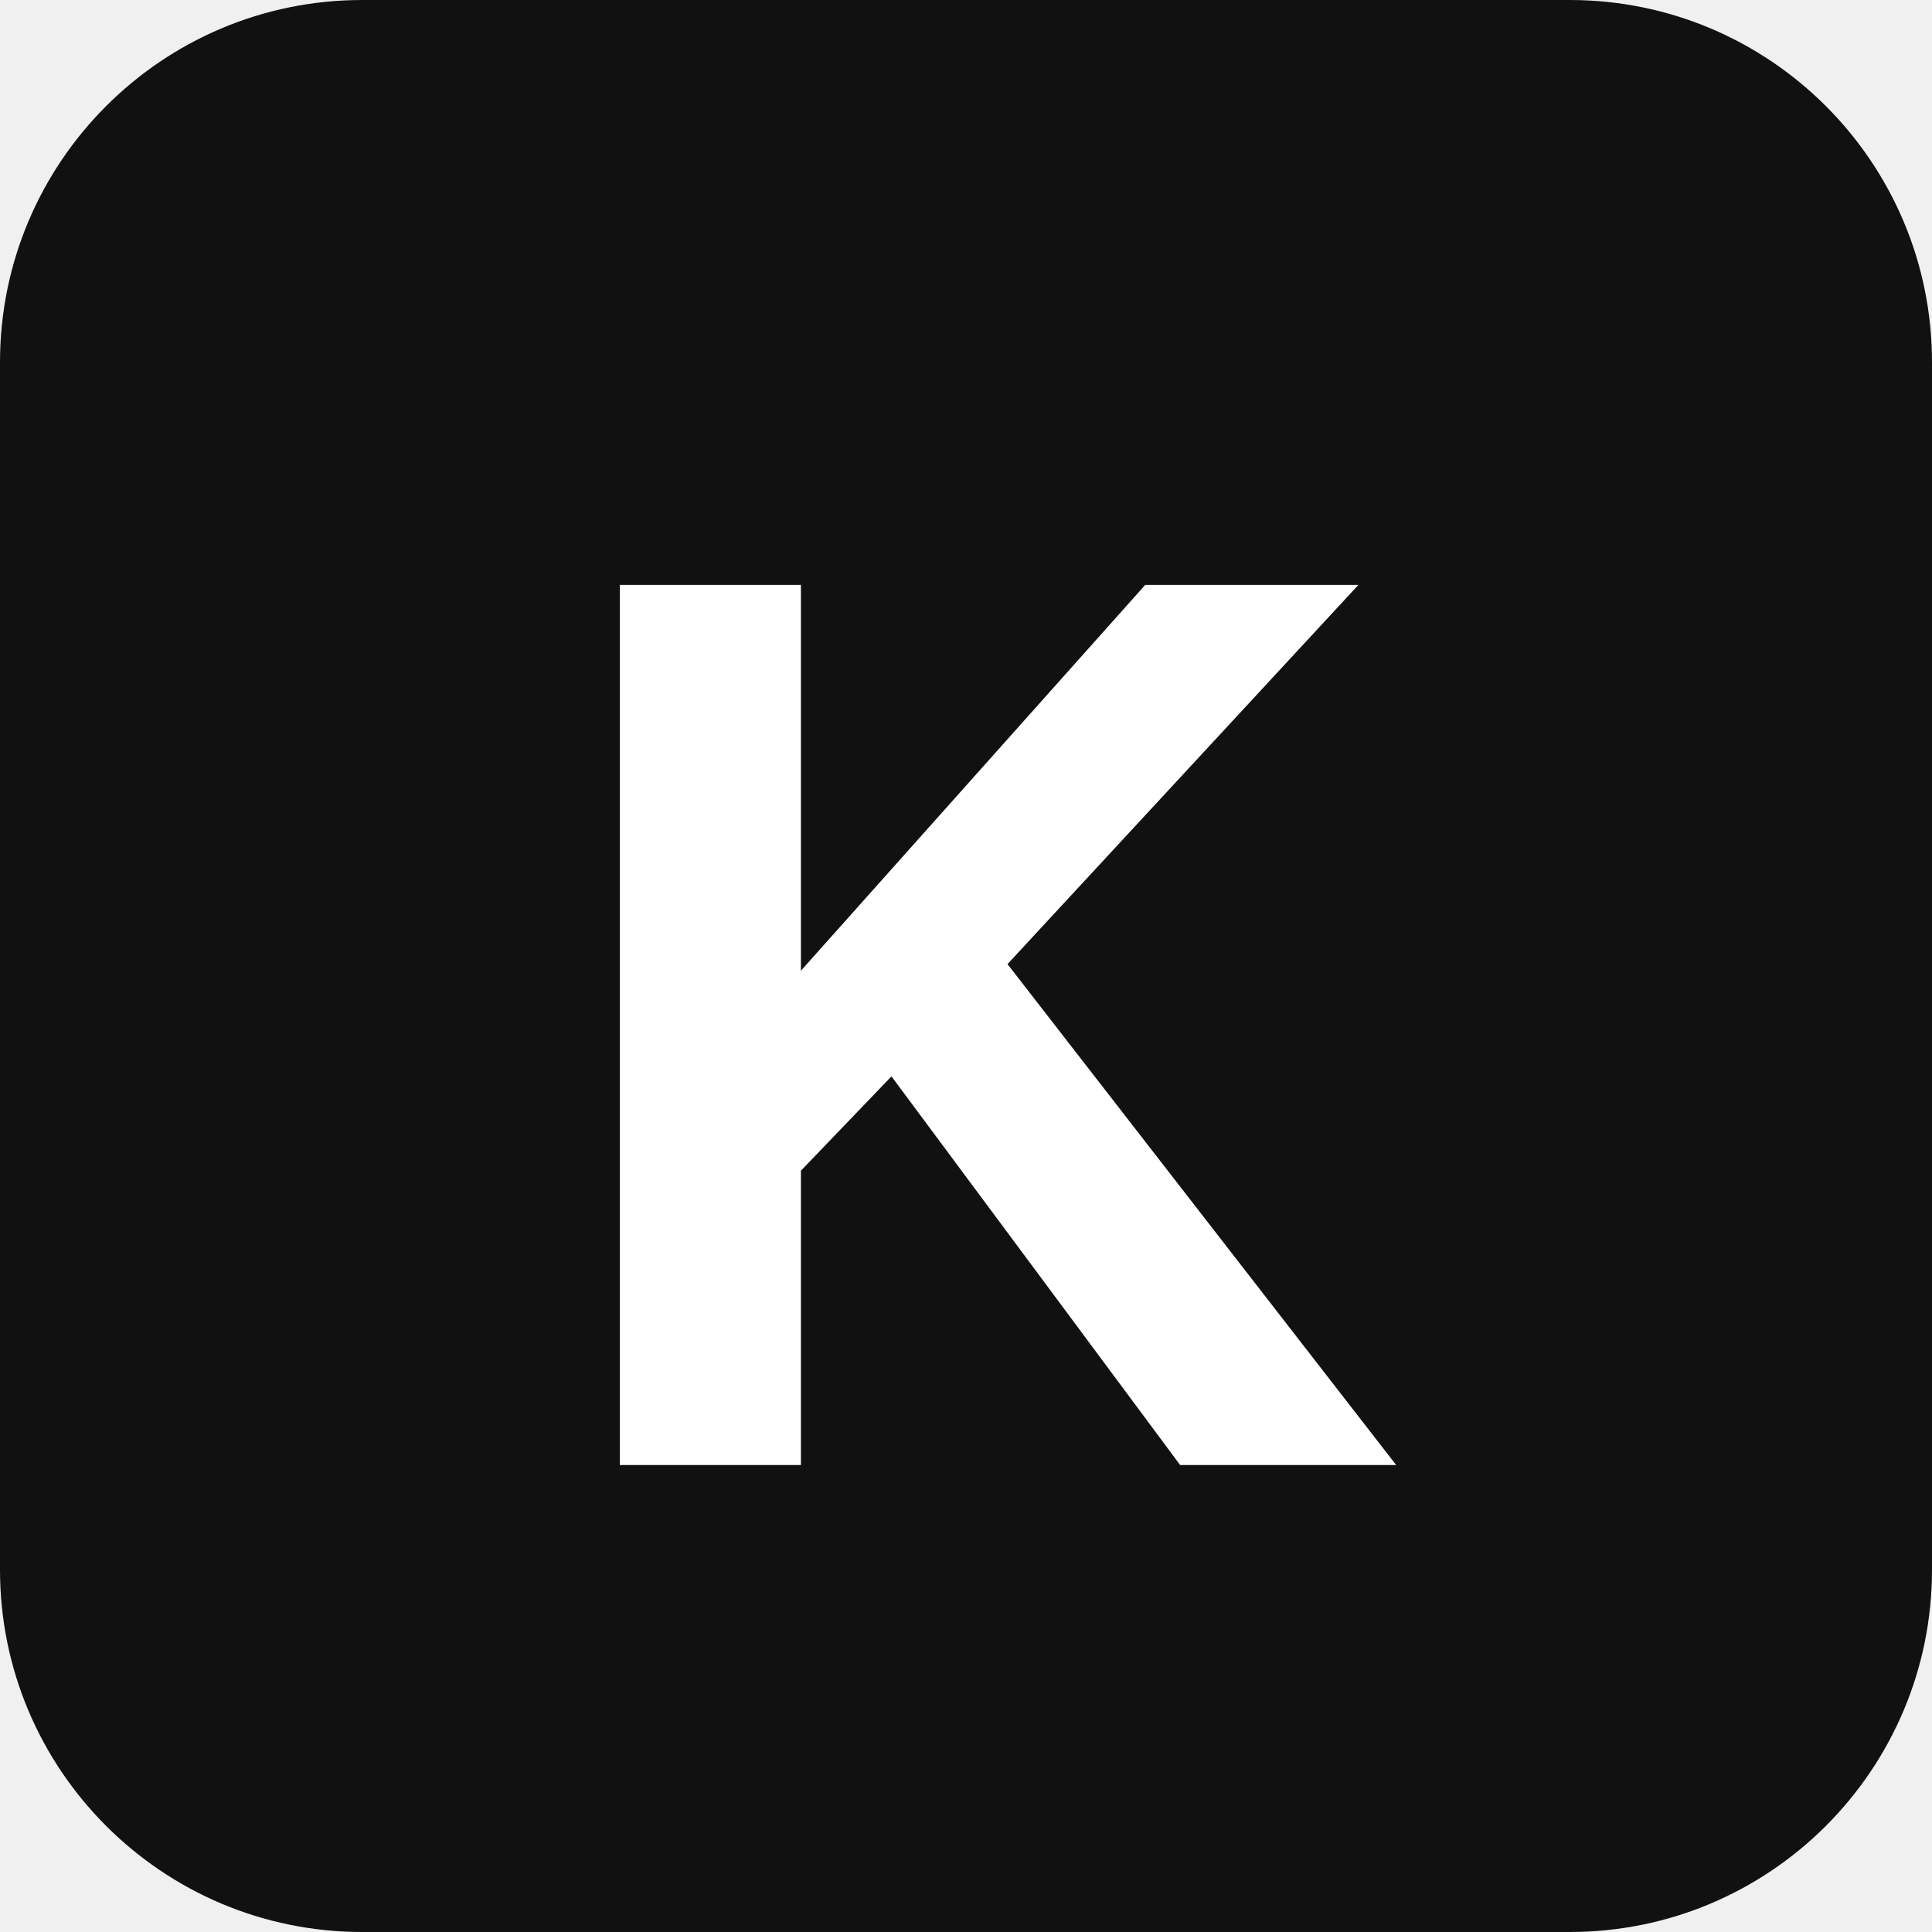
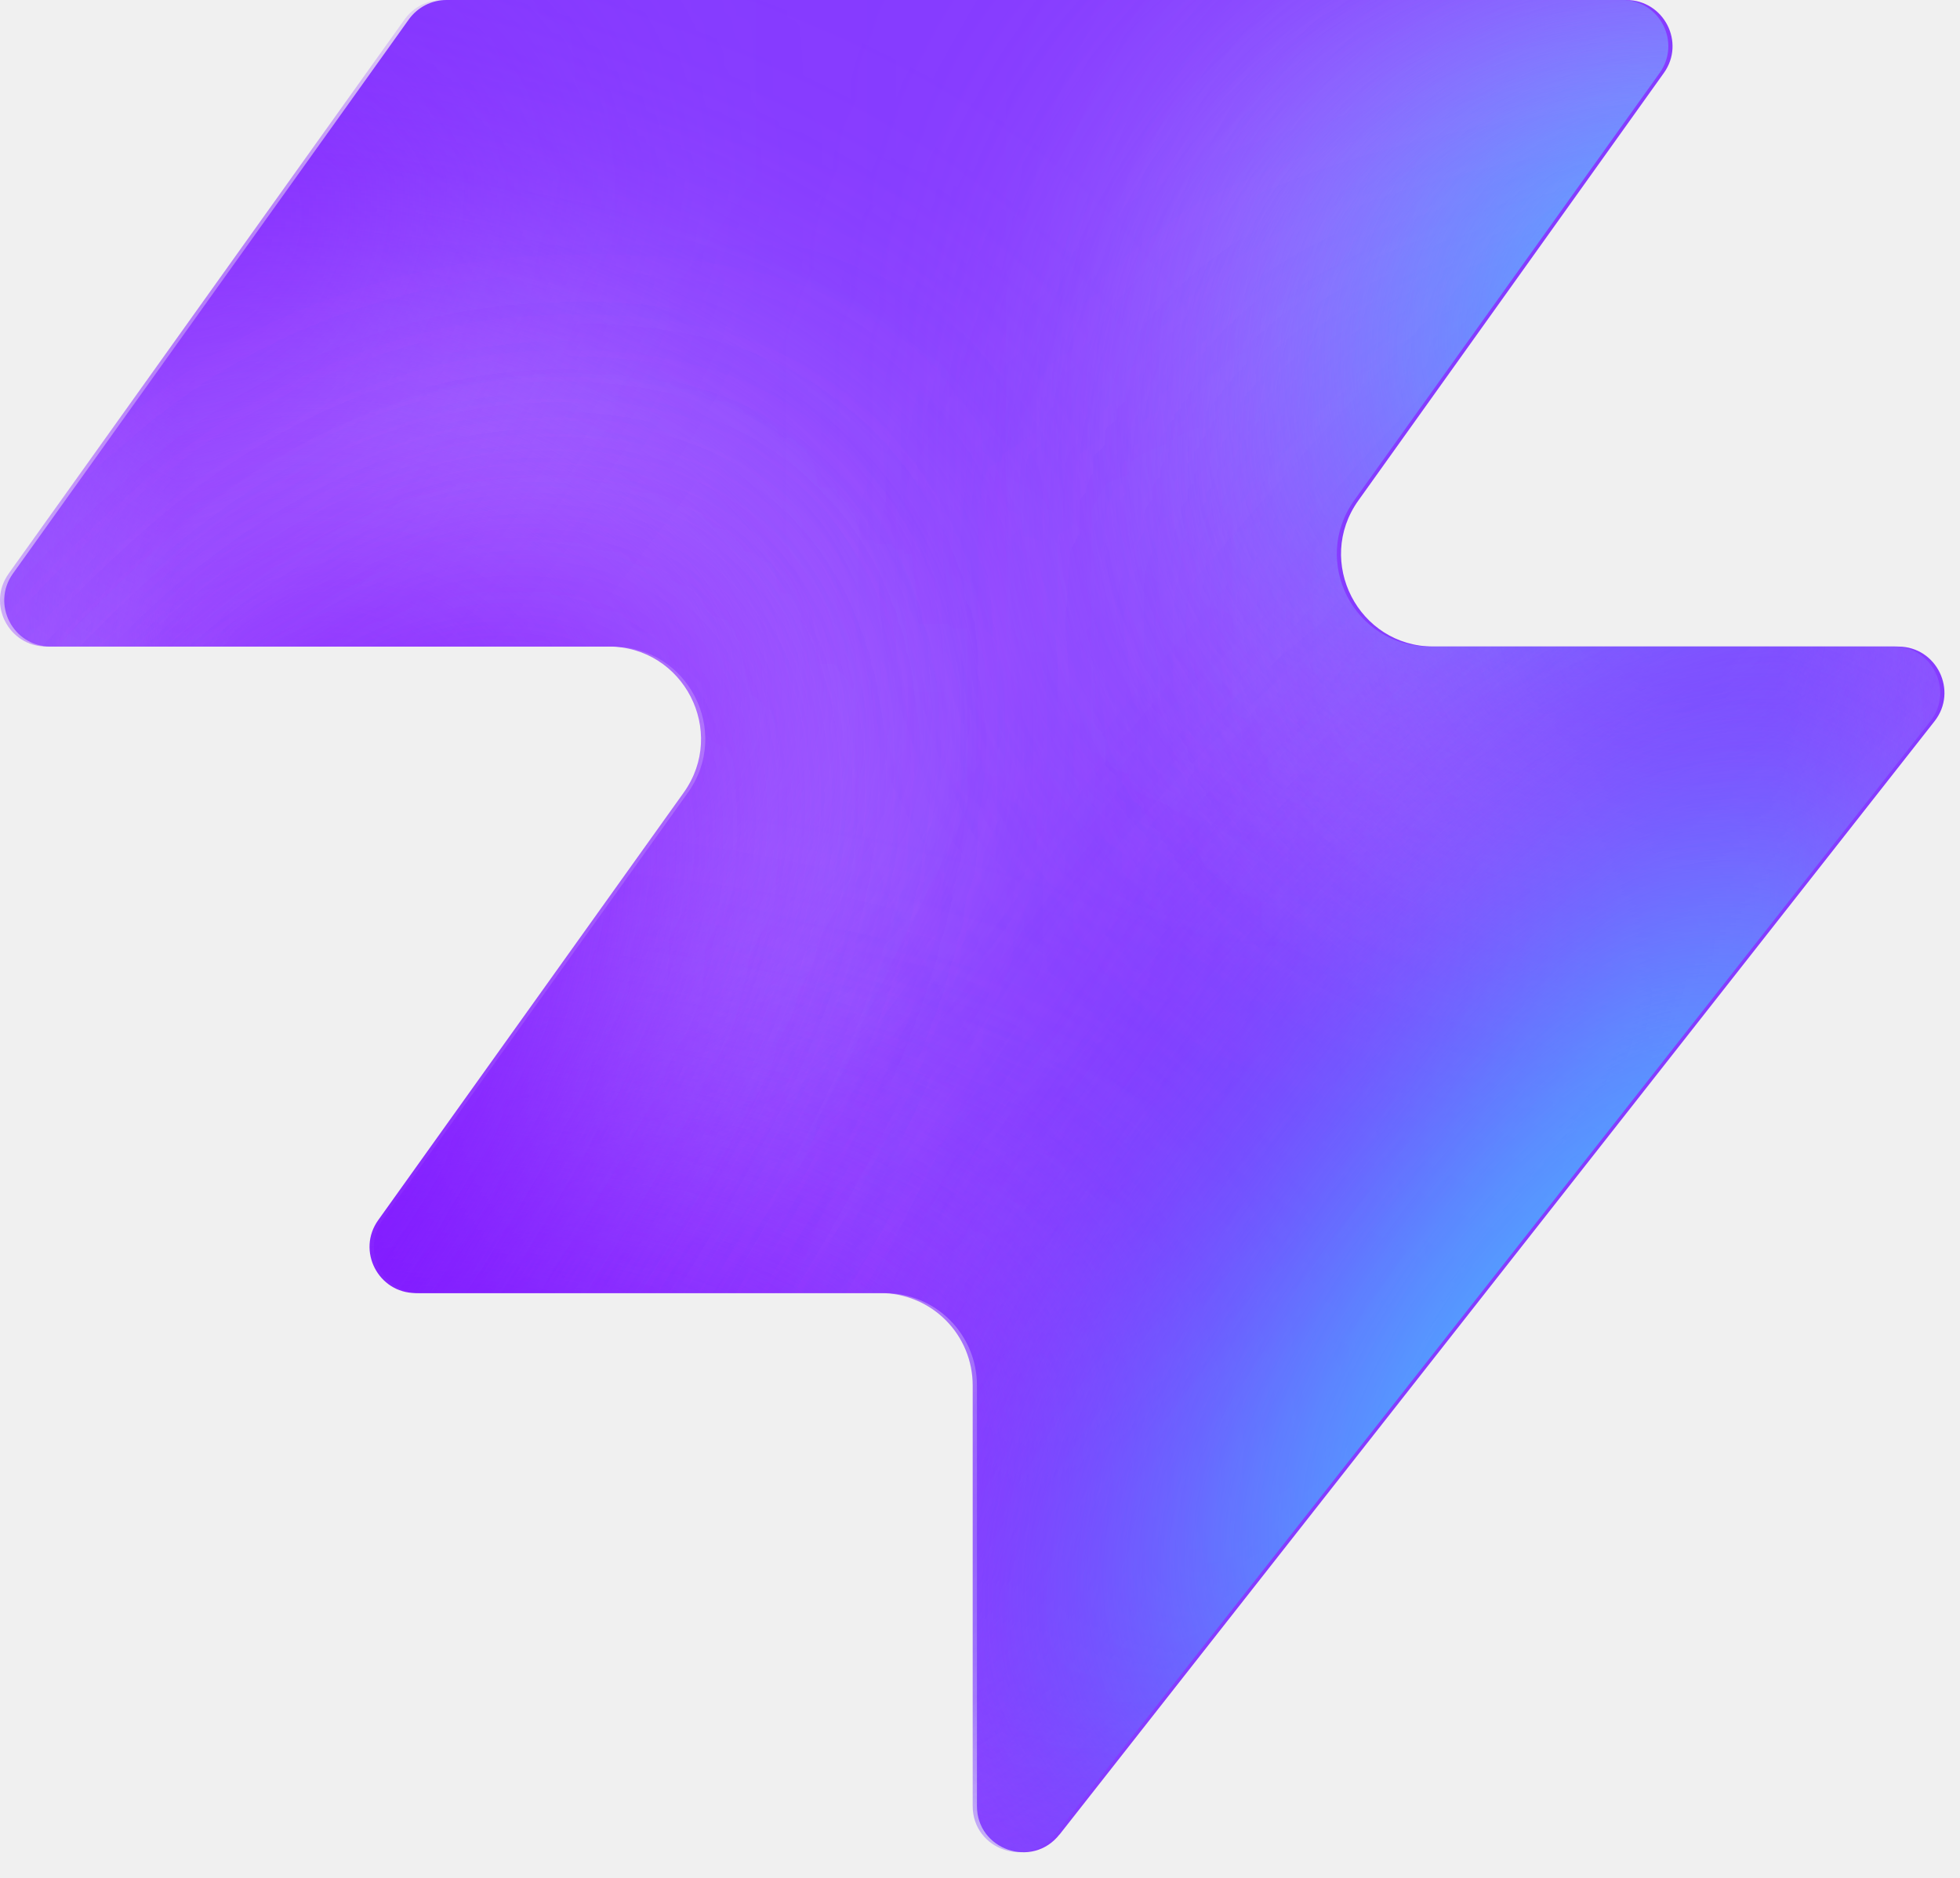
- <svg xmlns="http://www.w3.org/2000/svg" viewBox="0 0 32 32">
-   <rect width="32" height="32" rx="6" fill="#111111" />
-   <text x="50%" y="54%" dominant-baseline="middle" text-anchor="middle" fill="#FFFFFF" font-family="Helvetica Neue, Helvetica, Arial, sans-serif" font-size="20" font-weight="800">K</text>
+ <svg xmlns="http://www.w3.org/2000/svg" width="48" height="46" fill="none" viewBox="0 0 48 46">
+   <path fill="#863bff" d="M25.946 44.938c-.664.845-2.021.375-2.021-.698V33.937a2.26 2.26 0 0 0-2.262-2.262H10.287c-.92 0-1.456-1.04-.92-1.788l7.48-10.471c1.07-1.497 0-3.578-1.842-3.578H1.237c-.92 0-1.456-1.04-.92-1.788L10.013.474c.214-.297.556-.474.92-.474h28.894c.92 0 1.456 1.04.92 1.788l-7.48 10.471c-1.07 1.498 0 3.579 1.842 3.579h11.377c.943 0 1.473 1.088.89 1.83L25.947 44.94z" style="fill:#863bff;fill:color(display-p3 .525 .23 1);fill-opacity:1" />
+   <mask id="a" width="48" height="46" x="0" y="0" maskUnits="userSpaceOnUse" style="mask-type:alpha">
+     <path fill="#000" d="M25.842 44.938c-.664.844-2.021.375-2.021-.698V33.937a2.26 2.26 0 0 0-2.262-2.262H10.183c-.92 0-1.456-1.04-.92-1.788l7.48-10.471c1.07-1.498 0-3.579-1.842-3.579H1.133c-.92 0-1.456-1.04-.92-1.787L9.91.473c.214-.297.556-.474.92-.474h28.894c.92 0 1.456 1.04.92 1.788l-7.48 10.471c-1.07 1.498 0 3.578 1.842 3.578h11.377c.943 0 1.473 1.088.89 1.832L25.843 44.94z" style="fill:#000;fill-opacity:1" />
+   </mask>
+   <g mask="url(#a)">
+     <g filter="url(#b)">
+       <ellipse cx="5.508" cy="14.704" fill="#ede6ff" rx="5.508" ry="14.704" style="fill:#ede6ff;fill:color(display-p3 .927 .903 1);fill-opacity:1" transform="matrix(.00324 1 1 -.00324 -4.47 31.516)" />
+     </g>
+     <g filter="url(#c)">
+       <ellipse cx="10.399" cy="29.851" fill="#ede6ff" rx="10.399" ry="29.851" style="fill:#ede6ff;fill:color(display-p3 .927 .903 1);fill-opacity:1" transform="matrix(.00324 1 1 -.00324 -39.328 7.883)" />
+     </g>
+     <g filter="url(#d)">
+       <ellipse cx="5.508" cy="30.487" fill="#7e14ff" rx="5.508" ry="30.487" style="fill:#7e14ff;fill:color(display-p3 .492 .077 1);fill-opacity:1" transform="rotate(89.814 -25.913 -14.639)scale(1 -1)" />
+     </g>
+     <g filter="url(#e)">
+       <ellipse cx="5.508" cy="30.599" fill="#7e14ff" rx="5.508" ry="30.599" style="fill:#7e14ff;fill:color(display-p3 .492 .077 1);fill-opacity:1" transform="rotate(89.814 -32.644 -3.334)scale(1 -1)" />
+     </g>
+     <g filter="url(#f)">
+       <ellipse cx="5.508" cy="30.599" fill="#7e14ff" rx="5.508" ry="30.599" style="fill:#7e14ff;fill:color(display-p3 .492 .077 1);fill-opacity:1" transform="matrix(.00324 1 1 -.00324 -34.34 30.47)" />
+     </g>
+     <g filter="url(#g)">
+       <ellipse cx="14.072" cy="22.078" fill="#ede6ff" rx="14.072" ry="22.078" style="fill:#ede6ff;fill:color(display-p3 .927 .903 1);fill-opacity:1" transform="rotate(93.35 24.506 48.493)scale(-1 1)" />
+     </g>
+     <g filter="url(#h)">
+       <ellipse cx="3.47" cy="21.501" fill="#7e14ff" rx="3.47" ry="21.501" style="fill:#7e14ff;fill:color(display-p3 .492 .077 1);fill-opacity:1" transform="rotate(89.009 28.708 47.59)scale(-1 1)" />
+     </g>
+     <g filter="url(#i)">
+       <ellipse cx="3.47" cy="21.501" fill="#7e14ff" rx="3.47" ry="21.501" style="fill:#7e14ff;fill:color(display-p3 .492 .077 1);fill-opacity:1" transform="rotate(89.009 28.708 47.59)scale(-1 1)" />
+     </g>
+     <g filter="url(#j)">
+       <ellipse cx=".387" cy="8.972" fill="#7e14ff" rx="4.407" ry="29.108" style="fill:#7e14ff;fill:color(display-p3 .492 .077 1);fill-opacity:1" transform="rotate(39.51 .387 8.972)" />
+     </g>
+     <g filter="url(#k)">
+       <ellipse cx="47.523" cy="-6.092" fill="#7e14ff" rx="4.407" ry="29.108" style="fill:#7e14ff;fill:color(display-p3 .492 .077 1);fill-opacity:1" transform="rotate(37.892 47.523 -6.092)" />
+     </g>
+     <g filter="url(#l)">
+       <ellipse cx="41.412" cy="6.333" fill="#47bfff" rx="5.971" ry="9.665" style="fill:#47bfff;fill:color(display-p3 .28 .748 1);fill-opacity:1" transform="rotate(37.892 41.412 6.333)" />
+     </g>
+     <g filter="url(#m)">
+       <ellipse cx="-1.879" cy="38.332" fill="#7e14ff" rx="4.407" ry="29.108" style="fill:#7e14ff;fill:color(display-p3 .492 .077 1);fill-opacity:1" transform="rotate(37.892 -1.88 38.332)" />
+     </g>
+     <g filter="url(#n)">
+       <ellipse cx="-1.879" cy="38.332" fill="#7e14ff" rx="4.407" ry="29.108" style="fill:#7e14ff;fill:color(display-p3 .492 .077 1);fill-opacity:1" transform="rotate(37.892 -1.88 38.332)" />
+     </g>
+     <g filter="url(#o)">
+       <ellipse cx="35.651" cy="29.907" fill="#7e14ff" rx="4.407" ry="29.108" style="fill:#7e14ff;fill:color(display-p3 .492 .077 1);fill-opacity:1" transform="rotate(37.892 35.651 29.907)" />
+     </g>
+     <g filter="url(#p)">
+       <ellipse cx="38.418" cy="32.4" fill="#47bfff" rx="5.971" ry="15.297" style="fill:#47bfff;fill:color(display-p3 .28 .748 1);fill-opacity:1" transform="rotate(37.892 38.418 32.4)" />
+     </g>
+   </g>
+   <defs>
+     <filter id="b" width="60.045" height="41.654" x="-19.77" y="16.149" color-interpolation-filters="sRGB" filterUnits="userSpaceOnUse">
+       <feFlood flood-opacity="0" result="BackgroundImageFix" />
+       <feBlend in="SourceGraphic" in2="BackgroundImageFix" result="shape" />
+       <feGaussianBlur result="effect1_foregroundBlur_2002_17158" stdDeviation="7.659" />
+     </filter>
+     <filter id="c" width="90.34" height="51.437" x="-54.613" y="-7.533" color-interpolation-filters="sRGB" filterUnits="userSpaceOnUse">
+       <feFlood flood-opacity="0" result="BackgroundImageFix" />
+       <feBlend in="SourceGraphic" in2="BackgroundImageFix" result="shape" />
+       <feGaussianBlur result="effect1_foregroundBlur_2002_17158" stdDeviation="7.659" />
+     </filter>
+     <filter id="d" width="79.355" height="29.4" x="-49.64" y="2.03" color-interpolation-filters="sRGB" filterUnits="userSpaceOnUse">
+       <feFlood flood-opacity="0" result="BackgroundImageFix" />
+       <feBlend in="SourceGraphic" in2="BackgroundImageFix" result="shape" />
+       <feGaussianBlur result="effect1_foregroundBlur_2002_17158" stdDeviation="4.596" />
+     </filter>
+     <filter id="e" width="79.579" height="29.4" x="-45.045" y="20.029" color-interpolation-filters="sRGB" filterUnits="userSpaceOnUse">
+       <feFlood flood-opacity="0" result="BackgroundImageFix" />
+       <feBlend in="SourceGraphic" in2="BackgroundImageFix" result="shape" />
+       <feGaussianBlur result="effect1_foregroundBlur_2002_17158" stdDeviation="4.596" />
+     </filter>
+     <filter id="f" width="79.579" height="29.4" x="-43.513" y="21.178" color-interpolation-filters="sRGB" filterUnits="userSpaceOnUse">
+       <feFlood flood-opacity="0" result="BackgroundImageFix" />
+       <feBlend in="SourceGraphic" in2="BackgroundImageFix" result="shape" />
+       <feGaussianBlur result="effect1_foregroundBlur_2002_17158" stdDeviation="4.596" />
+     </filter>
+     <filter id="g" width="74.749" height="58.852" x="15.756" y="-17.901" color-interpolation-filters="sRGB" filterUnits="userSpaceOnUse">
+       <feFlood flood-opacity="0" result="BackgroundImageFix" />
+       <feBlend in="SourceGraphic" in2="BackgroundImageFix" result="shape" />
+       <feGaussianBlur result="effect1_foregroundBlur_2002_17158" stdDeviation="7.659" />
+     </filter>
+     <filter id="h" width="61.377" height="25.362" x="23.548" y="2.284" color-interpolation-filters="sRGB" filterUnits="userSpaceOnUse">
+       <feFlood flood-opacity="0" result="BackgroundImageFix" />
+       <feBlend in="SourceGraphic" in2="BackgroundImageFix" result="shape" />
+       <feGaussianBlur result="effect1_foregroundBlur_2002_17158" stdDeviation="4.596" />
+     </filter>
+     <filter id="i" width="61.377" height="25.362" x="23.548" y="2.284" color-interpolation-filters="sRGB" filterUnits="userSpaceOnUse">
+       <feFlood flood-opacity="0" result="BackgroundImageFix" />
+       <feBlend in="SourceGraphic" in2="BackgroundImageFix" result="shape" />
+       <feGaussianBlur result="effect1_foregroundBlur_2002_17158" stdDeviation="4.596" />
+     </filter>
+     <filter id="j" width="56.045" height="63.649" x="-27.636" y="-22.853" color-interpolation-filters="sRGB" filterUnits="userSpaceOnUse">
+       <feFlood flood-opacity="0" result="BackgroundImageFix" />
+       <feBlend in="SourceGraphic" in2="BackgroundImageFix" result="shape" />
+       <feGaussianBlur result="effect1_foregroundBlur_2002_17158" stdDeviation="4.596" />
+     </filter>
+     <filter id="k" width="54.814" height="64.646" x="20.116" y="-38.415" color-interpolation-filters="sRGB" filterUnits="userSpaceOnUse">
+       <feFlood flood-opacity="0" result="BackgroundImageFix" />
+       <feBlend in="SourceGraphic" in2="BackgroundImageFix" result="shape" />
+       <feGaussianBlur result="effect1_foregroundBlur_2002_17158" stdDeviation="4.596" />
+     </filter>
+     <filter id="l" width="33.541" height="35.313" x="24.641" y="-11.323" color-interpolation-filters="sRGB" filterUnits="userSpaceOnUse">
+       <feFlood flood-opacity="0" result="BackgroundImageFix" />
+       <feBlend in="SourceGraphic" in2="BackgroundImageFix" result="shape" />
+       <feGaussianBlur result="effect1_foregroundBlur_2002_17158" stdDeviation="4.596" />
+     </filter>
+     <filter id="m" width="54.814" height="64.646" x="-29.286" y="6.009" color-interpolation-filters="sRGB" filterUnits="userSpaceOnUse">
+       <feFlood flood-opacity="0" result="BackgroundImageFix" />
+       <feBlend in="SourceGraphic" in2="BackgroundImageFix" result="shape" />
+       <feGaussianBlur result="effect1_foregroundBlur_2002_17158" stdDeviation="4.596" />
+     </filter>
+     <filter id="n" width="54.814" height="64.646" x="-29.286" y="6.009" color-interpolation-filters="sRGB" filterUnits="userSpaceOnUse">
+       <feFlood flood-opacity="0" result="BackgroundImageFix" />
+       <feBlend in="SourceGraphic" in2="BackgroundImageFix" result="shape" />
+       <feGaussianBlur result="effect1_foregroundBlur_2002_17158" stdDeviation="4.596" />
+     </filter>
+     <filter id="o" width="54.814" height="64.646" x="8.244" y="-2.416" color-interpolation-filters="sRGB" filterUnits="userSpaceOnUse">
+       <feFlood flood-opacity="0" result="BackgroundImageFix" />
+       <feBlend in="SourceGraphic" in2="BackgroundImageFix" result="shape" />
+       <feGaussianBlur result="effect1_foregroundBlur_2002_17158" stdDeviation="4.596" />
+     </filter>
+     <filter id="p" width="39.409" height="43.623" x="18.713" y="10.588" color-interpolation-filters="sRGB" filterUnits="userSpaceOnUse">
+       <feFlood flood-opacity="0" result="BackgroundImageFix" />
+       <feBlend in="SourceGraphic" in2="BackgroundImageFix" result="shape" />
+       <feGaussianBlur result="effect1_foregroundBlur_2002_17158" stdDeviation="4.596" />
+     </filter>
+   </defs>
</svg>
